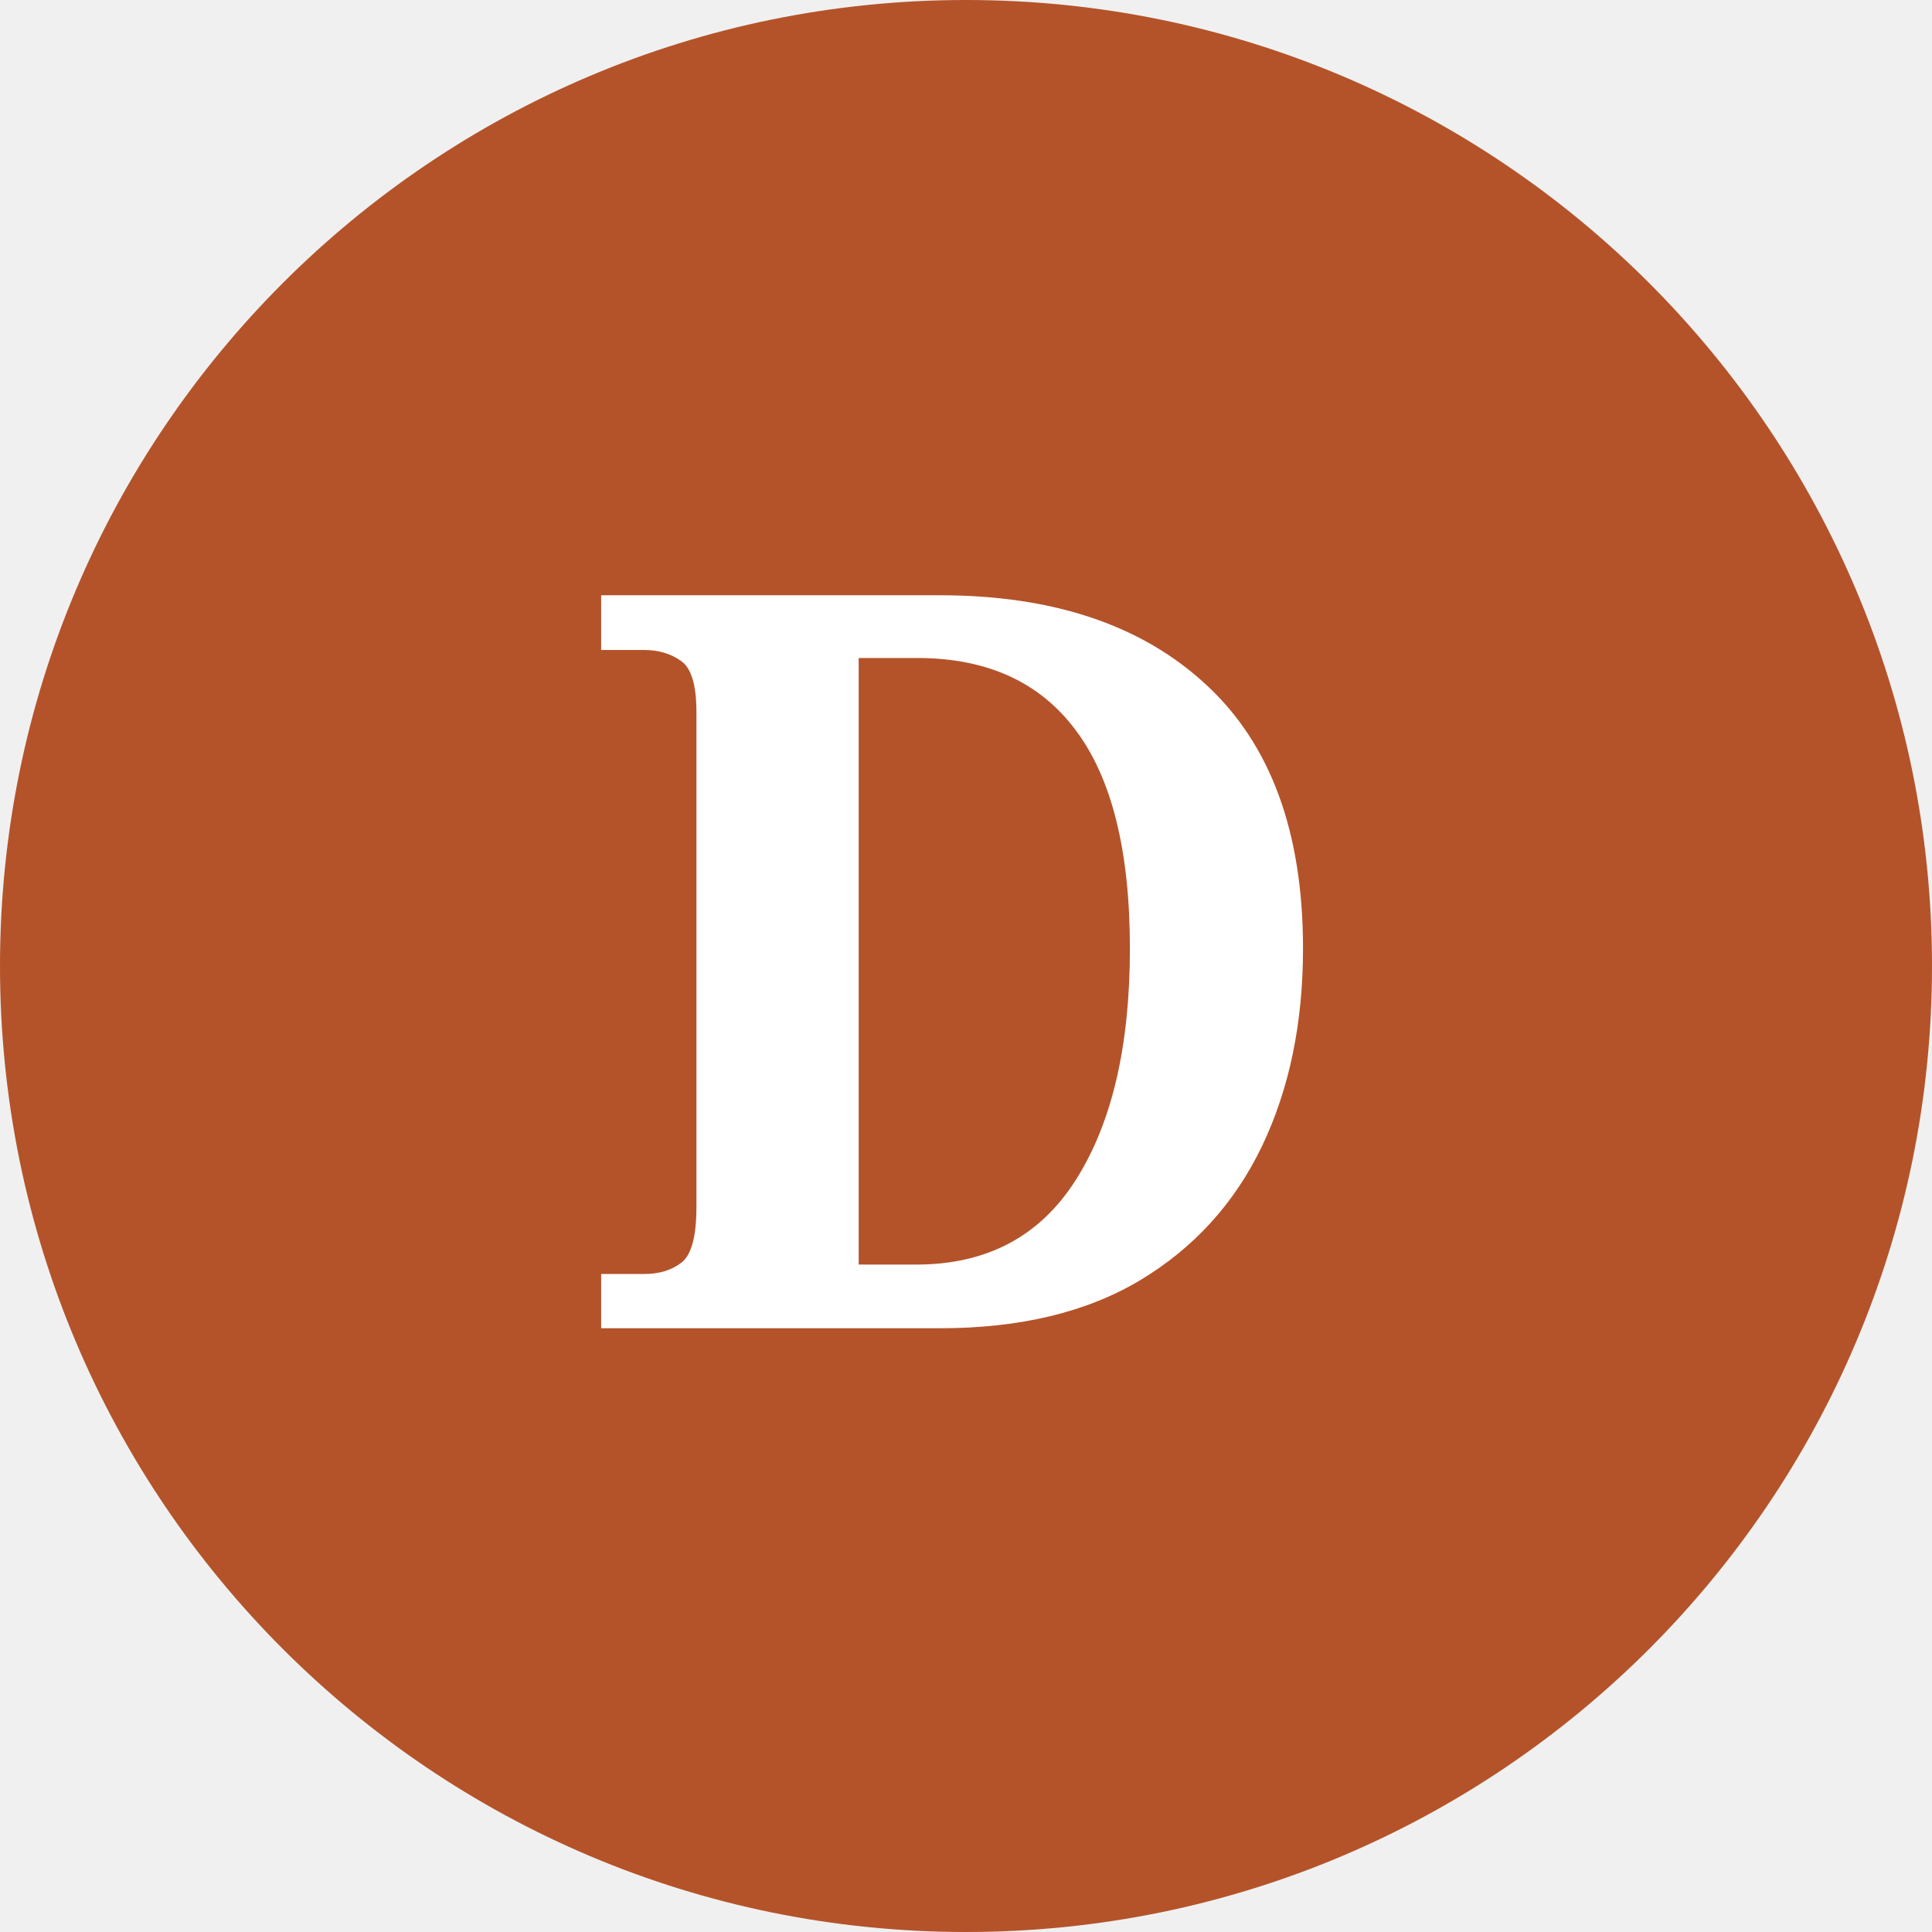
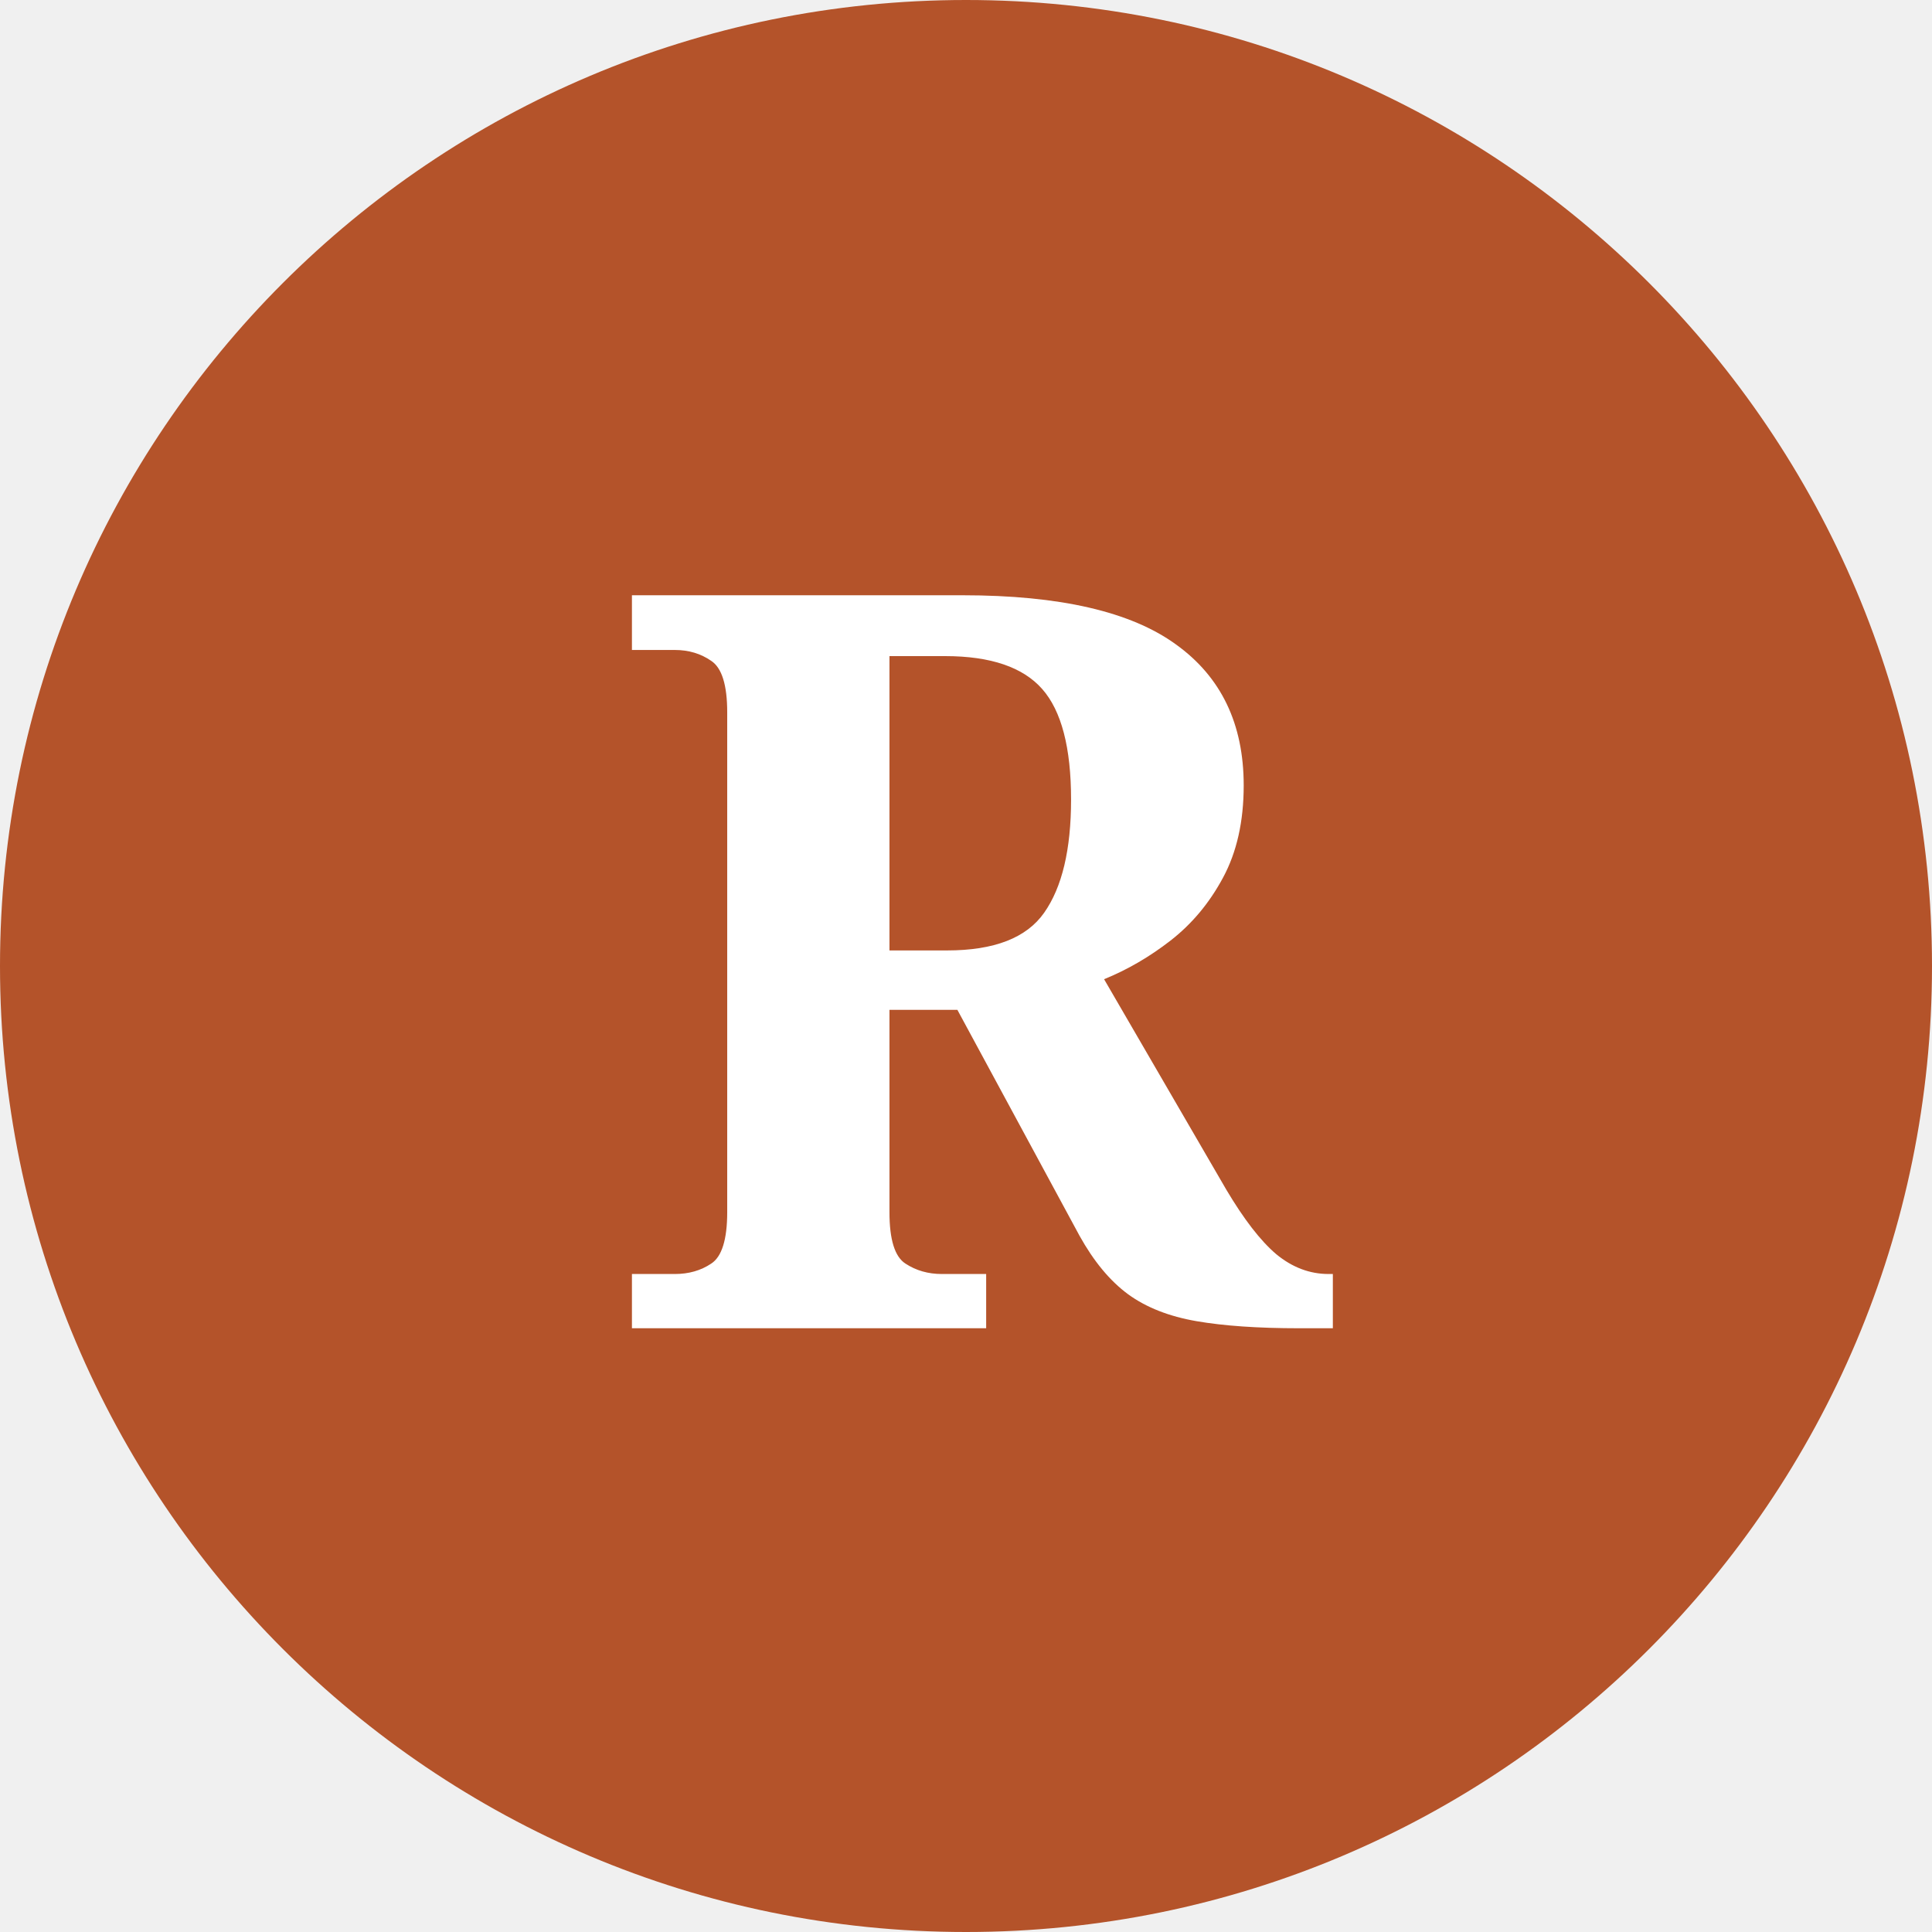
<svg xmlns="http://www.w3.org/2000/svg" viewBox="0 0 64 64">
  <circle cx="32" cy="32" r="32" fill="#b4532a" />
-   <text x="32" y="44" text-anchor="middle" font-family="Georgia, serif" font-size="34" font-weight="700" fill="#fff">D</text>
+   <text x="32" y="44" text-anchor="middle" font-family="Georgia, serif" font-size="34" font-weight="700" fill="#fff">R</text>
</svg>
